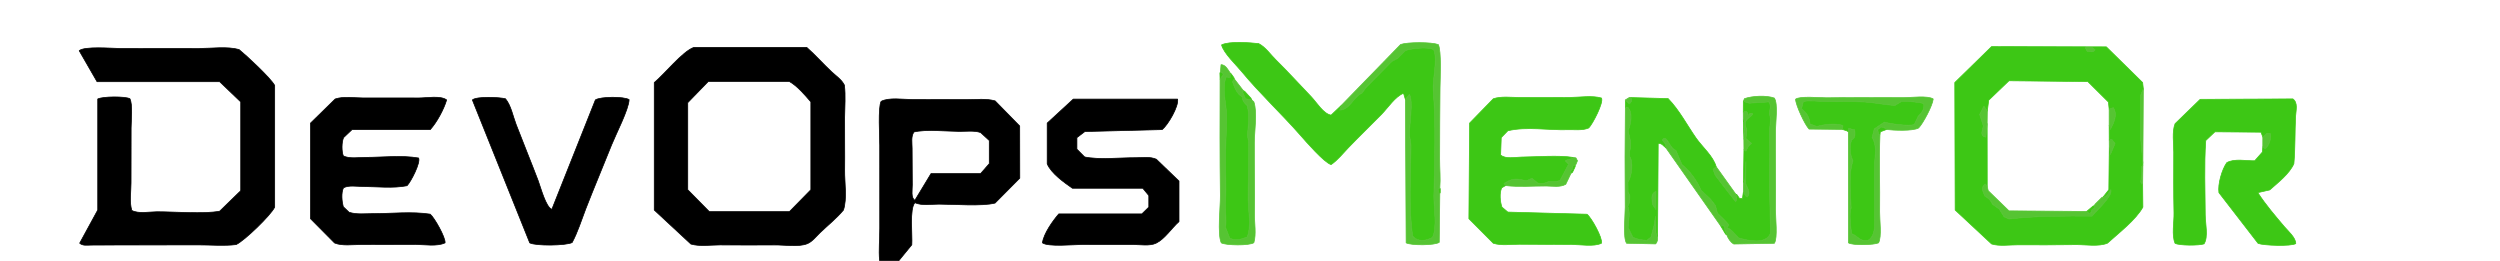
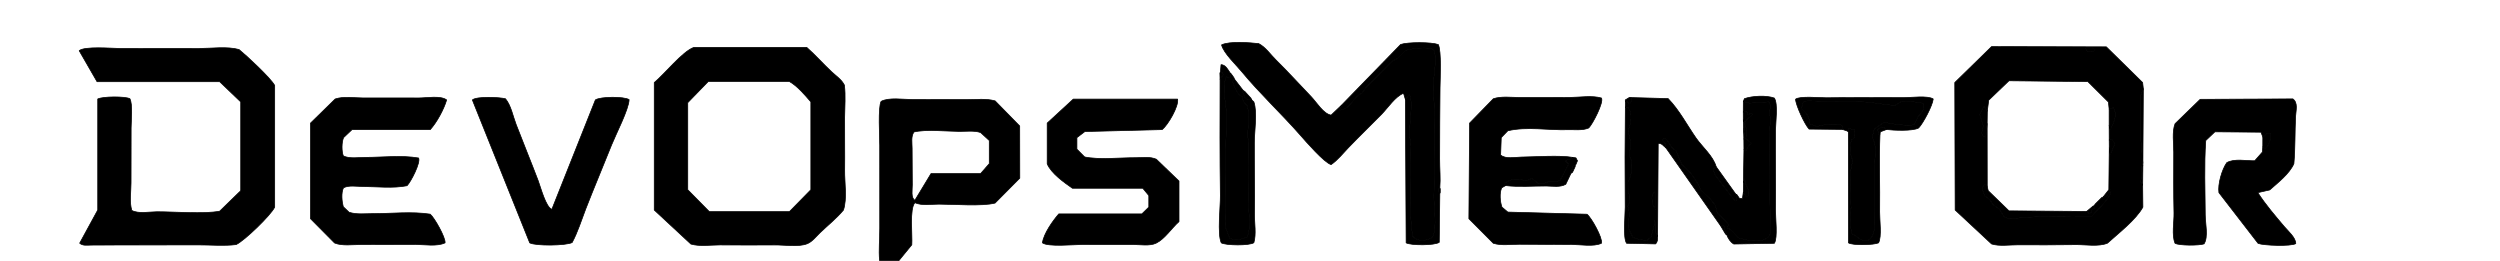
<svg xmlns="http://www.w3.org/2000/svg" viewBox="0 0 863 90">
  <path d="M239.5 16.37C252.5 16.37 265.5 16.37 278.5 16.37C281.46 18.98 284.14 22.04 287.06 24.77C288.61 26.21 290.55 27.49 291.5 29.41C291.94 33.01 291.6 36.87 291.57 40.5C291.52 46.61 291.66 52.72 291.58 58.83C291.53 63.04 292.47 68.5 291.17 72.5C288.81 75.35 285.8 77.74 283.13 80.29C281.8 81.56 280.37 83.46 278.64 84.14C275.58 85.34 270.76 84.51 267.5 84.56C261.17 84.64 254.83 84.55 248.5 84.55C245.33 84.55 241.55 85.14 238.5 84.25C234.28 80.33 230.07 76.42 225.85 72.5C225.85 57.83 225.85 43.17 225.85 28.5C229.43 25.56 235.59 17.76 239.5 16.37ZM82.5 17.09C85.01 19.1 93.52 27.01 94.82 29.5C94.82 43.5 94.82 57.5 94.82 71.5C93.56 74.23 84.27 83.19 81.5 84.43C77.27 84.96 72.77 84.52 68.5 84.54C59.39 84.58 50.28 84.54 41.17 84.57C37.94 84.58 34.72 84.58 31.5 84.6C30.1 84.61 28.58 84.93 27.5 83.94C29.58 80.13 31.66 76.31 33.74 72.5C33.74 59.72 33.74 46.94 33.74 34.17C35.45 33.27 43.11 33.22 44.83 34.07C45.89 36.06 45.27 41.73 45.26 44.17C45.24 50.5 45.22 56.83 45.23 63.17C45.23 66.14 44.64 69.8 45.5 72.64C47.73 73.88 51.64 73.11 54.17 73.1C60.17 73.08 70.34 73.95 75.83 72.9C78.26 70.54 80.68 68.19 83.1 65.83C83.1 55.61 83.1 45.39 83.1 35.17C80.68 32.84 78.26 30.52 75.83 28.2C61.72 28.2 47.61 28.2 33.5 28.2C31.45 24.63 29.39 21.07 27.34 17.5C29.18 15.91 38.37 16.7 41.17 16.72C50.39 16.76 59.61 16.73 68.83 16.73C73.11 16.73 78.37 15.96 82.5 17.09ZM272.5 28.13C263.17 28.13 253.83 28.13 244.5 28.13C242.14 30.57 239.77 33 237.41 35.44C237.41 45.46 237.41 55.48 237.41 65.5C239.89 68.02 242.38 70.54 244.86 73.06C254.07 73.06 263.29 73.06 272.5 73.06C274.97 70.54 277.44 68.02 279.91 65.5C279.91 55.39 279.91 45.28 279.91 35.17C277.76 32.7 275.36 29.8 272.5 28.13ZM154.18 34.5C153.21 37.79 150.77 42.26 148.5 44.76C139.5 44.76 130.5 44.76 121.5 44.76C120.53 45.67 119.57 46.59 118.6 47.5C117.92 49.16 117.89 52.17 118.52 53.83C120.67 54.86 123.81 54.34 126.17 54.33C132.07 54.32 138.68 53.53 144.5 54.54C145.29 56.06 141.82 62.81 140.5 64.11C135.71 65.07 130.05 64.41 125.17 64.38C123.14 64.36 120.4 63.86 118.58 64.83C117.72 66.49 118.01 69.58 118.5 71.36C119.17 72 119.83 72.63 120.5 73.27C123.06 74.12 126.15 73.74 128.83 73.74C135.21 73.75 142.21 72.95 148.5 73.93C149.95 75.11 153.87 82.07 153.64 83.83C150.87 85.16 146.54 84.4 143.5 84.39C137.17 84.36 130.83 84.45 124.5 84.42C121.67 84.4 118.15 84.96 115.5 83.88C112.73 81.09 109.96 78.29 107.19 75.5C107.19 64.5 107.19 53.5 107.19 42.5C110.03 39.72 112.87 36.94 115.71 34.17C118.54 33.2 122.2 33.8 125.17 33.81C131.61 33.84 138.06 33.77 144.5 33.82C147.11 33.85 152.09 32.89 154.18 34.5ZM174.5 34.1C176.42 36.42 177.1 40.2 178.18 42.99C180.67 49.48 183.32 55.89 185.79 62.4C186.63 64.62 188.46 71.59 190.5 72.25C195.51 59.67 200.51 47.08 205.52 34.5C207.19 33.32 215.45 33.28 217.17 34.39C217.09 37.69 212.56 46.41 211.15 49.96C208.21 57.34 205.1 64.66 202.22 72.07C200.73 75.91 199.46 80.1 197.5 83.72C195.47 84.8 184.82 84.94 182.86 83.83C176.26 67.39 169.66 50.94 163.06 34.5C164.5 33.2 172.56 33.55 174.5 34.1ZM310.31 89.94C308.09 89.94 305.86 89.94 303.63 89.94C303.28 86.3 303.71 82.5 303.69 78.83C303.66 69.28 303.7 59.72 303.68 50.17C303.67 47.32 303.05 36.9 304.17 34.99C306.9 33.55 311.77 34.36 314.83 34.35C321.16 34.33 327.5 34.34 333.83 34.38C337 34.4 340.45 33.95 343.52 34.83C346.35 37.72 349.18 40.61 352 43.5C352.01 49.5 352.02 55.5 352.03 61.5C349.19 64.37 346.34 67.23 343.5 70.1C338.91 71.27 329.29 70.48 324.17 70.47C321.52 70.46 318.28 71.06 315.83 69.98C313.9 72.03 315.01 81.3 314.76 84.5C313.28 86.31 311.8 88.13 310.31 89.94ZM370.5 34.21C382.5 34.21 394.5 34.21 406.5 34.21C407 36.61 403.17 43.16 401.17 44.74C392.28 44.96 383.39 45.19 374.5 45.41C373.58 46.11 372.67 46.8 371.75 47.5C371.75 48.83 371.75 50.17 371.75 51.5C372.64 52.39 373.52 53.28 374.4 54.17C379.18 55.23 387.04 54.4 392.17 54.44C394.47 54.46 397.01 54 399.17 54.97C401.78 57.48 404.38 59.99 406.99 62.5C406.99 67.17 406.99 71.83 406.99 76.5C404.52 78.66 402.08 82.49 399.11 83.93C396.9 85.01 393.56 84.41 391.17 84.41C385.28 84.41 379.39 84.38 373.5 84.4C370.65 84.41 361.83 85.28 359.85 83.83C360.27 80.66 363.42 76.23 365.5 73.84C375.06 73.84 384.61 73.84 394.17 73.84C394.97 73.06 395.77 72.28 396.57 71.5C396.57 70.17 396.57 68.83 396.57 67.5C395.88 66.66 395.19 65.83 394.5 64.99C386.41 64.99 378.31 64.99 370.22 64.99C367.4 63.04 362.82 59.81 361.49 56.53C361.49 51.85 361.49 47.18 361.49 42.5C364.49 39.74 367.5 36.97 370.5 34.21ZM338.5 45.75C336.24 44.99 333.53 45.38 331.17 45.36C326.89 45.33 319.4 44.57 315.5 45.57C314.41 47.07 314.87 49.37 314.86 51.17C314.85 55.39 314.89 59.61 314.93 63.83C314.95 65.37 314.36 68.36 315.83 69.12C317.69 66.05 319.54 62.99 321.39 59.92C327.1 59.92 332.8 59.92 338.5 59.92C339.5 58.78 340.5 57.64 341.5 56.5C341.5 53.83 341.5 51.17 341.5 48.5C340.5 47.58 339.5 46.67 338.5 45.75Z" fill="currentColor" fill-rule="evenodd" stroke="currentColor" stroke-width="0.25" stroke-linejoin="round" />
-   <path d="M463.08 36.33C462.89 36.89 462.69 37.44 462.5 38C465.91 37.93 467.27 33.38 470.17 32.13C470.61 31.51 471.06 30.89 471.5 30.27C474.49 27.23 477.48 24.2 480.48 21.17C481.15 20.82 481.83 20.48 482.5 20.13C483.39 19.23 484.28 18.33 485.17 17.43C487.21 16.72 493.17 16.01 494.92 17.17C496.38 20.43 494.46 27.46 494.76 31.16C495.72 43.19 495.23 55.43 494.99 67.5C494.91 71.52 496.2 78.45 494.5 81.97C492.15 83.2 489.53 83.64 487.65 81.5C486.16 71.32 486.98 60.82 487.07 50.5C487.08 49.02 486.56 47.64 486.54 46.17C486.49 43.32 487.94 34.61 486.5 32.61C486.05 33.18 485.59 33.76 485.14 34.33C484.92 33.62 484.71 32.91 484.5 32.2C481.68 33.25 479.04 37.28 476.93 39.44C473.14 43.31 469.22 47.06 465.48 50.97C463.58 52.95 461.77 55.27 459.5 56.82C457.14 56.16 450.77 48.82 448.86 46.64C442.25 39.12 434.95 32.35 428.54 24.61C426.58 22.24 422.42 18.35 421.68 15.5C424.35 14.15 431.41 14.71 434.5 15.05C436.89 16.28 438.57 18.83 440.47 20.7C444.65 24.84 448.63 29.2 452.7 33.46C454.48 35.33 456.9 39.37 459.5 39.74C460.69 38.61 461.89 37.47 463.08 36.33ZM739.88 30.67C739.59 31.39 739.29 32.11 739 32.83C739 37.94 739 43.06 739 48.17C739.24 50.89 739.48 53.61 739.72 56.33C739.72 56.56 739.72 56.78 739.72 57C739.59 57.17 739.46 57.33 739.33 57.5C739.33 58.06 739.33 58.61 739.33 59.17C739.22 60.39 739.11 61.61 739 62.83C739.22 63.22 739.43 63.61 739.65 64C739.67 66.5 739.69 69 739.72 71.5C737.34 75.86 731.24 80.55 727.5 83.94C724.4 85.23 719.85 84.4 716.5 84.45C709.84 84.54 703.16 84.56 696.5 84.52C693.67 84.5 690.21 85.07 687.5 84.22C683.31 80.32 679.11 76.41 674.92 72.5C674.87 57.83 674.83 43.17 674.79 28.5C679.03 24.36 683.26 20.22 687.5 16.08C700.7 16.11 713.9 16.14 727.1 16.17C731.28 20.28 735.46 24.39 739.64 28.5C739.72 29.22 739.8 29.94 739.88 30.67ZM722.17 16.4C721.39 16.4 720.61 16.4 719.83 16.4C720.06 16.82 720.28 17.25 720.5 17.68C721.79 17.8 722.65 18.22 723.22 17.17C722.87 16.91 722.52 16.65 722.17 16.4ZM421.28 24.94C421.54 25.02 421.81 25.09 422.08 25.17C422.13 25.39 422.18 25.61 422.24 25.83C421.88 26.33 421.53 26.83 421.17 27.33C421.15 26.61 421.13 25.89 421.11 25.17C421.17 25.09 421.22 25.02 421.28 24.94ZM424.73 25.29C424.83 25.36 424.93 25.43 425.02 25.5C425.34 25.94 425.65 26.39 425.96 26.83C426 26.97 426.04 27.1 426.07 27.23C425.87 27.54 425.67 27.85 425.47 28.17C426.22 30.27 426.9 32.35 428.9 33.5C428.92 34.93 429.51 35.46 430.5 36.4C431.58 40.04 430.75 43.12 430.71 46.83C430.7 47.75 431.08 48.58 431.09 49.5C431.16 55.8 430.84 62.2 430.87 68.5C430.89 72.11 432.03 78.68 430.5 81.84C428.47 82.59 426.45 83.34 424.48 82.17C424 80.94 423.52 79.72 423.05 78.5C423.47 75.62 422.84 72.74 423.02 69.83C423.37 64.15 422.94 58.56 423.05 52.83C423.13 48.6 423.39 44.43 423.42 40.17C423.45 36.04 421.54 30.32 423.33 26.5C423.76 26.61 424.18 26.72 424.6 26.83C424.65 26.32 424.69 25.81 424.73 25.29ZM686.02 38.33C685.62 37.77 685.23 37.21 684.83 36.64C684.35 37.59 683.87 38.55 683.39 39.5C683.82 40.83 684.24 42.17 684.67 43.5C684.28 45.16 683.38 46.95 685.5 47.33C685.65 45.78 685.81 44.22 685.96 42.67C685.97 49.89 685.98 57.11 685.99 64.33C685.77 64.06 685.55 63.78 685.33 63.5C683.72 64.63 684.49 66.07 685.17 67.67C686.52 68.48 687.18 69.08 687.83 70.52C688.61 71.07 689.38 71.62 690.16 72.17C690.71 73.06 691.27 73.94 691.82 74.83C692.38 75.08 692.94 75.34 693.5 75.59C702.95 74.51 712.65 74.54 722.17 74.59C723.63 72.74 729.36 67.72 728.67 65.5C727.79 66.43 727.68 67.95 725.96 68.05C726.63 67.2 727.3 66.35 727.97 65.5C728.02 60.67 728.07 55.83 728.12 51C728.25 51.78 728.37 52.56 728.5 53.33C729.04 52.06 729.57 50.78 730.11 49.5C729.74 49.06 729.37 48.61 729 48.17C728.7 48.22 728.4 48.28 728.1 48.33C728.09 46.67 728.08 45 728.08 43.33C728.22 43.78 728.36 44.22 728.5 44.67C729.63 42.51 731.1 39.59 729.5 37.19C729.03 37.35 728.55 37.51 728.08 37.67C728 36.85 727.92 36.04 727.83 35.22C725.47 32.87 723.1 30.52 720.73 28.17C711.66 28.07 702.58 27.97 693.5 27.88C691.17 30.12 688.83 32.35 686.5 34.59C686.34 35.84 686.18 37.08 686.02 38.33ZM429.23 31.33C429.37 31.39 429.51 31.44 429.64 31.5C430.37 32.3 431.1 33.09 431.83 33.89C431.92 34.08 432.01 34.28 432.09 34.48C431.47 34.37 430.84 34.27 430.22 34.17C430.09 34.06 429.96 33.95 429.83 33.85C429.54 33.17 429.25 32.5 428.95 31.83C429.05 31.67 429.14 31.5 429.23 31.33ZM543 54.34C542.32 55.18 541.3 54.93 540.33 55.5C540.72 55.89 541.11 56.28 541.5 56.67C540.5 58.55 539.5 60.44 538.5 62.32C537.06 62.88 536.01 62.72 534.5 62.72C533.27 63.35 532.18 63.49 530.83 63.2C530.17 62.66 529.5 62.11 528.83 61.57C528.17 61.87 527.5 62.17 526.83 62.47C524.78 61.85 522.87 61.44 520.83 62.44C520.28 62.74 519.72 63.04 519.17 63.33C519.35 63.57 519.54 63.82 519.72 64.06C519.28 64.32 518.84 64.57 518.4 64.83C517.56 66.62 517.83 69.65 518.48 71.5C519.15 72.07 519.83 72.64 520.5 73.21C529.61 73.46 538.72 73.7 547.83 73.95C549.36 75.12 553.32 82.25 552.83 83.96C550.19 85.26 545.46 84.39 542.5 84.39C536.5 84.39 530.5 84.36 524.5 84.32C521.56 84.3 518.34 84.85 515.5 83.98C512.69 81.15 509.87 78.33 507.06 75.5C507.14 64.5 507.22 53.5 507.3 42.5C510.03 39.7 512.77 36.89 515.5 34.09C518.27 33.16 521.61 33.64 524.5 33.65C530.28 33.67 536.06 33.68 541.83 33.64C545.16 33.62 549.67 32.89 552.83 33.84C553.71 35.23 549.78 42.85 548.43 44.17C546.28 45.12 543.5 44.7 541.17 44.78C534.47 45 527.05 43.58 520.5 45.14C519.74 45.93 518.99 46.71 518.23 47.5C518.16 49.5 518.09 51.5 518.02 53.5C519.68 55 523.06 54.25 525.17 54.22C530.25 54.16 538.24 53.54 543 54.34ZM563 33.68C567.28 33.79 571.56 33.91 575.83 34.03C579.71 38.03 582.34 43.15 585.5 47.68C587.62 50.71 591.44 53.96 592.42 57.55C592.07 57.87 591.73 58.18 591.38 58.5C591.62 59.17 591.86 59.83 592.1 60.5C593.55 62.39 595 64.28 596.45 66.17C597.36 67.32 598.26 68.48 599.17 69.63C599.66 68.6 599.48 67.98 599.21 67.04C599.32 67.08 599.44 67.12 599.55 67.17C599.87 67.62 600.18 68.08 600.5 68.53C600.83 68.52 601.17 68.51 601.5 68.5C601.6 67.78 601.7 67.05 601.8 66.33C602.47 66.97 602.22 67.57 603.17 67.98C604.42 66.68 603.25 64.93 602.61 63.5C602.63 60.94 602.65 58.39 602.67 55.83C602.56 57.94 602.44 60.06 602.33 62.17C602.16 62.44 601.99 62.72 601.83 63C601.89 59.22 601.95 55.44 602.01 51.67C602.23 51.83 602.45 52 602.67 52.17C603.25 51.01 603.52 50.28 604.63 49.5C603.97 48.94 603.32 48.39 602.67 47.83C602.78 46.83 602.89 45.83 603 44.83C601.25 40.54 604.73 40.92 605 39.17C604.09 39.04 603.94 39.16 603.5 40C603.26 38.86 603.07 38.1 601.78 38.67C601.79 37.44 601.8 36.22 601.8 35C602.48 35.2 603.16 35.41 603.83 35.61C606.08 35.47 608.33 35.32 610.58 35.17C611.54 36.36 610.91 37.8 610.8 39.17C611.46 41.35 610.89 43.25 610.87 45.5C610.85 48.5 611.02 51.5 610.94 54.5C610.71 63.2 611.08 71.89 611.17 80.58C609.52 84.56 603.35 83.03 600.17 82.13C598.98 81.02 597.67 79.02 596.17 78.67C596.33 78.4 596.71 77.89 596.65 77.51C596.59 77.19 593.32 74 592.83 73.58C592.61 72.71 592.39 71.84 592.17 70.97C591.61 70.25 591.06 69.52 590.5 68.79C589.39 67.74 588.28 66.68 587.17 65.63C585.9 62.56 583.23 58.81 580.6 56.83C579.9 55.18 579.2 53.53 578.5 51.89C576.31 51.38 575.42 46.09 573.83 48.33C574.22 48.83 574.61 49.33 575 49.83C575.03 50.23 575.05 50.64 575.08 51.04C574.04 50.28 573.8 49.47 572.41 49.5C572.34 60.22 572.27 70.94 572.2 81.67C572.01 81.28 571.82 80.89 571.63 80.5C571.59 78.56 571.54 76.61 571.5 74.67C571.33 75.72 571.17 76.78 571 77.83C570.65 79.17 570.3 80.5 569.95 81.83C569.46 82.22 568.98 82.61 568.5 82.99C566.8 82.82 565.11 82.72 563.62 81.83C563.07 80.72 562.53 79.61 561.99 78.5C562.17 76.19 562.82 73.28 561.9 71.17C562.69 69.96 562.6 68.92 562.6 67.5C562.4 67.06 562.2 66.61 562 66.17C561.99 65.06 561.99 63.94 561.98 62.83C563.23 61.09 563.95 55.71 562.5 54C562.5 53.44 562.5 52.89 562.5 52.33C563.41 49.72 562.54 47.53 562 45.17C562.91 42.97 563.87 38.88 561.83 37C561.58 37 561.32 37 561.07 37C561.07 36.33 561.07 35.67 561.07 35C561.22 34.97 561.36 34.93 561.5 34.9C561.83 35.22 562.17 35.55 562.5 35.87C562.75 35.53 563 35.18 563.25 34.83C563.17 34.45 563.08 34.06 563 33.68ZM781.12 50.67C781.35 50.89 781.59 51.11 781.83 51.33C783.2 50.67 784.15 47.61 783.7 46.17C782.08 45.64 782.27 46.62 781.13 47.33C780.92 46.76 780.71 46.2 780.5 45.63C775.2 45.59 769.89 45.54 764.59 45.5C763.54 46.5 762.48 47.5 761.43 48.5C760.83 56.95 761.22 65.7 761.25 74.17C761.25 76.93 762.39 81.86 760.83 84.19C759.22 84.78 752.24 84.8 750.83 83.98C749.61 81.15 750.54 76.6 750.46 73.5C750.29 66.5 750.37 59.5 750.37 52.5C750.38 49.53 749.74 45.49 750.83 42.71C753.72 39.91 756.61 37.1 759.5 34.29C770.17 34.24 780.83 34.19 791.5 34.14C793.36 35.51 792.54 38.11 792.44 40.17C792.16 45.59 792.34 51.09 791.85 56.5C790.32 59.99 786.32 63.07 783.5 65.57C782.13 65.88 780.77 66.19 779.4 66.5C782 70.57 785.44 74.56 788.57 78.26C789.86 79.77 792.52 82.07 792.5 84.09C790.9 85.09 781.34 84.75 779.5 84.02C774.99 78.18 770.48 72.34 765.97 66.5C765.54 63.61 766.99 58.59 768.67 56.17C771.17 54.65 775.49 55.56 778.33 55.5C779.21 54.5 780.09 53.5 780.97 52.5C781.02 51.89 781.07 51.28 781.12 50.67ZM638.05 45.48C637.87 45.37 637.69 45.27 637.52 45.17C637.01 45 636.51 44.83 636 44.67C636.06 44.21 636.11 43.76 636.17 43.31C633.45 42.46 629.77 42.93 627.17 43.67C626.39 43.38 625.61 43.1 624.83 42.81C624.51 40.29 623.81 39.16 621.86 37.5C622.07 36.68 622.29 35.86 622.5 35.05C623.77 34.55 629.08 35.05 630.83 35.08C635.19 35.16 639.49 34.95 643.83 35.21C647.3 35.42 650.71 36.24 654.17 36.36C654.94 35.89 655.72 35.42 656.5 34.95C657.99 34.96 663.04 35.17 664.09 35.83C664.39 37.74 663.42 38.83 662.14 40.17C661.71 41.1 661.27 42.04 660.83 42.98C659.02 43.66 652.48 42.76 650.5 42.16C649.34 42.94 648.18 43.72 647.02 44.5C646.77 45.5 646.51 46.5 646.25 47.5C648 50.06 647.22 53.56 647.13 56.51C646.94 62.71 647.11 68.85 647.16 75.05C647.19 77.63 647.4 81.51 644.83 83.01C641.9 83.43 641.41 81.48 639.17 80.67C638.89 78.75 638.24 73.42 639 71.83C638.89 69.5 638.78 67.17 638.67 64.83C638.63 61.65 638.63 58.54 639.64 55.5C638.53 53.28 638.39 50.7 639.17 48.3C640.46 47.84 640.46 46.07 640.21 44.83C639.53 44.67 638.85 44.5 638.17 44.33C638.13 44.71 638.09 45.1 638.05 45.48ZM601.79 41.33C601.97 41.72 602.15 42.11 602.33 42.5C602.22 43.5 602.11 44.5 602 45.5C602.11 46.17 602.22 46.83 602.33 47.5C602.21 47.67 602.1 47.83 601.98 48C601.92 45.78 601.86 43.56 601.79 41.33ZM651.19 44.71C650.49 44.97 649.8 45.24 649.1 45.5C649.06 45.78 649.01 46.06 648.97 46.33C648.81 46.37 648.66 46.4 648.5 46.43C648.39 45.86 648.28 45.28 648.17 44.7C648.61 44.41 649.06 44.11 649.5 43.81C649.83 43.91 650.17 44.01 650.5 44.11C650.73 44.31 650.96 44.51 651.19 44.71ZM543.75 57.03C543.75 57.18 543.75 57.34 543.76 57.5C543.45 58.17 543.13 58.83 542.82 59.5C542.66 59.59 542.5 59.68 542.34 59.76C542.27 59.56 542.2 59.37 542.13 59.17C542.37 58.89 542.6 58.61 542.83 58.33C542.89 57.94 542.95 57.56 543.01 57.17C543.26 57.12 543.5 57.07 543.75 57.03ZM497.03 64.94C497.08 65.02 497.13 65.09 497.18 65.17C497.17 65.61 497.17 66.06 497.17 66.5C497.12 66.57 497.08 66.65 497.03 66.72C496.86 66.65 496.68 66.57 496.51 66.5C496.48 66.06 496.46 65.61 496.43 65.17C496.63 65.09 496.83 65.02 497.03 64.94ZM571.64 66C569.67 67.17 570.35 68.49 570.42 70.5C570.83 71.11 571.23 71.72 571.64 72.33C571.64 70.22 571.64 68.11 571.64 66ZM723.01 70.94C723 71.24 722.99 71.54 722.98 71.83C722.71 72 722.44 72.17 722.17 72.33C722.06 72.67 721.94 73.01 721.83 73.35C721.61 73.48 721.39 73.6 721.17 73.73C720.89 73.48 720.61 73.23 720.32 72.99C721.05 72.38 721.77 71.77 722.5 71.16C722.67 71.08 722.84 71.01 723.01 70.94ZM593.95 77.93C594.13 77.89 594.32 77.84 594.5 77.8C594.72 77.89 594.94 77.98 595.17 78.07C595.28 78.6 595.39 79.14 595.5 79.67C595.61 79.89 595.72 80.11 595.83 80.33C595.9 80.56 595.98 80.79 596.05 81.02C595.92 80.96 595.8 80.9 595.68 80.83C595.1 79.87 594.52 78.9 593.95 77.93Z" fill="#3dc715" fill-rule="evenodd" stroke="#3dc715" stroke-width="0.25" stroke-linejoin="round" />
-   <path d="M497.03 64.94C496.83 65.02 496.63 65.09 496.43 65.17C496.46 65.61 496.48 66.06 496.51 66.5C496.68 66.57 496.86 66.65 497.03 66.72C496.97 72.36 496.9 78 496.83 83.64C495.32 84.75 487.05 84.75 485.4 83.83C485.31 67.33 485.23 50.83 485.14 34.33C485.59 33.76 486.05 33.18 486.5 32.61C487.94 34.61 486.49 43.32 486.54 46.17C486.56 47.64 487.08 49.02 487.07 50.5C486.98 60.82 486.16 71.32 487.65 81.5C489.53 83.64 492.15 83.2 494.5 81.97C496.2 78.45 494.91 71.52 494.99 67.5C495.23 55.43 495.72 43.19 494.76 31.16C494.46 27.46 496.38 20.43 494.92 17.17C493.17 16.01 487.21 16.72 485.17 17.43C484.28 18.33 483.39 19.23 482.5 20.13C481.83 20.48 481.15 20.82 480.48 21.17C477.48 24.2 474.49 27.23 471.5 30.27C471.06 30.89 470.61 31.51 470.17 32.13C467.27 33.38 465.91 37.93 462.5 38C462.69 37.44 462.89 36.89 463.08 36.33C469.89 29.34 476.69 22.34 483.5 15.35C485.91 14.51 494.11 14.5 496.5 15.38C497.62 17.52 497.15 27.16 497.1 30.17C496.99 38.39 497.01 46.61 496.97 54.83C496.96 58.18 497.3 61.62 497.03 64.94ZM722.17 16.4C722.52 16.65 722.87 16.91 723.22 17.17C722.65 18.22 721.79 17.8 720.5 17.68C720.28 17.25 720.06 16.82 719.83 16.4C720.61 16.4 721.39 16.4 722.17 16.4ZM424.73 25.29C424.69 25.81 424.65 26.32 424.6 26.83C424.18 26.72 423.76 26.61 423.33 26.5C421.54 30.32 423.45 36.04 423.42 40.17C423.39 44.43 423.13 48.6 423.05 52.83C422.94 58.56 423.37 64.15 423.02 69.83C422.84 72.74 423.47 75.62 423.05 78.5C423.52 79.72 424 80.94 424.48 82.17C426.45 83.34 428.47 82.59 430.5 81.84C432.03 78.68 430.89 72.11 430.87 68.5C430.84 62.2 431.16 55.8 431.09 49.5C431.08 48.58 430.7 47.75 430.71 46.83C430.75 43.12 431.58 40.04 430.5 36.4C429.51 35.46 428.92 34.93 428.9 33.5C426.9 32.35 426.22 30.27 425.47 28.17C425.67 27.85 425.87 27.54 426.07 27.23C427.13 28.6 428.18 29.96 429.23 31.33C429.14 31.5 429.05 31.67 428.95 31.83C429.25 32.5 429.54 33.17 429.83 33.85C429.96 33.95 430.09 34.06 430.22 34.17C430.84 34.27 431.47 34.37 432.09 34.48C432.34 34.71 432.59 34.94 432.83 35.17C434.09 38.7 433.02 45.28 433 49.17C432.95 57.39 433.19 65.61 433.05 73.83C433 76.91 433.72 80.88 432.83 83.78C431.35 84.83 423.17 84.74 421.58 83.83C420.18 80.73 421.32 71.37 421.27 67.5C421.08 54.12 421.13 40.71 421.17 27.33C421.53 26.83 421.88 26.33 422.24 25.83C422.18 25.61 422.13 25.39 422.08 25.17C421.81 25.09 421.54 25.02 421.28 24.94C421.35 24.07 421.43 23.2 421.5 22.32C423.08 22.34 423.88 24.06 424.73 25.29ZM739.88 30.67C739.83 39.22 739.77 47.78 739.72 56.33C739.48 53.61 739.24 50.89 739 48.17C739 43.06 739 37.94 739 32.83C739.29 32.11 739.59 31.39 739.88 30.67ZM596.05 81.02C595.98 80.79 595.9 80.56 595.83 80.33C595.72 80.11 595.61 79.89 595.5 79.67C595.39 79.14 595.28 78.6 595.17 78.07C594.94 77.98 594.72 77.89 594.5 77.8C594.32 77.84 594.13 77.89 593.95 77.93C587.66 68.96 581.37 60 575.08 51.04C575.05 50.64 575.03 50.23 575 49.83C574.61 49.33 574.22 48.83 573.83 48.33C575.42 46.09 576.31 51.38 578.5 51.89C579.2 53.53 579.9 55.18 580.6 56.83C583.23 58.81 585.9 62.56 587.17 65.63C588.28 66.68 589.39 67.74 590.5 68.79C591.06 69.52 591.61 70.25 592.17 70.97C592.39 71.84 592.61 72.71 592.83 73.58C593.32 74 596.59 77.19 596.65 77.51C596.71 77.89 596.33 78.4 596.17 78.67C597.67 79.02 598.98 81.02 600.17 82.13C603.35 83.03 609.52 84.56 611.17 80.58C611.08 71.89 610.71 63.2 610.94 54.5C611.02 51.5 610.85 48.5 610.87 45.5C610.89 43.25 611.46 41.35 610.8 39.17C610.91 37.8 611.54 36.36 610.58 35.17C608.33 35.32 606.08 35.47 603.83 35.61C603.16 35.41 602.48 35.2 601.8 35C601.92 34.69 602.05 34.38 602.17 34.06C604.89 33.1 609.74 32.84 612.5 33.85C613.84 35.84 612.94 42.23 612.91 44.83C612.83 54.06 613.01 63.28 612.9 72.5C612.87 74.99 613.73 82.2 612.5 83.99C607.83 84.07 603.17 84.16 598.5 84.24C597.27 83.5 596.58 82.32 596.05 81.02ZM563 33.68C563.08 34.06 563.17 34.45 563.25 34.83C563 35.18 562.75 35.53 562.5 35.87C562.17 35.55 561.83 35.22 561.5 34.9C561.36 34.93 561.22 34.97 561.07 35C561.06 34.83 561.06 34.67 561.05 34.5C561.53 34.21 562.02 33.92 562.5 33.62C562.67 33.64 562.83 33.66 563 33.68ZM651.19 44.71C650.96 44.51 650.73 44.31 650.5 44.11C650.17 44.01 649.83 43.91 649.5 43.81C649.06 44.11 648.61 44.41 648.17 44.7C648.28 45.28 648.39 45.86 648.5 46.43C648.66 46.4 648.81 46.37 648.97 46.33C648.61 55.26 648.99 64.23 648.86 73.17C648.82 75.85 649.64 81.7 648.48 83.83C646.98 84.58 639.45 84.76 638.09 83.83C638.08 71.05 638.06 58.26 638.05 45.48C638.09 45.1 638.13 44.71 638.17 44.33C638.85 44.5 639.53 44.67 640.21 44.83C640.46 46.07 640.46 47.84 639.17 48.3C638.39 50.7 638.53 53.28 639.64 55.5C638.63 58.54 638.63 61.65 638.67 64.83C638.78 67.17 638.89 69.5 639 71.83C638.24 73.42 638.89 78.75 639.17 80.67C641.41 81.48 641.9 83.43 644.83 83.01C647.4 81.51 647.19 77.63 647.16 75.05C647.11 68.85 646.94 62.71 647.13 56.51C647.22 53.56 648 50.06 646.25 47.5C646.51 46.5 646.77 45.5 647.02 44.5C648.18 43.72 649.34 42.94 650.5 42.16C652.48 42.76 659.02 43.66 660.83 42.98C661.27 42.04 661.71 41.1 662.14 40.17C663.42 38.83 664.39 37.74 664.09 35.83C663.04 35.17 657.99 34.96 656.5 34.95C655.72 35.42 654.94 35.89 654.17 36.36C650.71 36.24 647.3 35.42 643.83 35.21C639.49 34.95 635.19 35.16 630.83 35.08C629.08 35.05 623.77 34.55 622.5 35.05C622.29 35.86 622.07 36.68 621.86 37.5C623.81 39.16 624.51 40.29 624.83 42.81C625.61 43.1 626.39 43.38 627.17 43.67C629.77 42.93 633.45 42.46 636.17 43.31C636.11 43.76 636.06 44.21 636 44.67C632.17 44.63 628.33 44.6 624.5 44.56C623.04 43.08 619.87 36.25 619.83 34.25C621.22 33.07 628.33 33.78 630.5 33.75C639.39 33.63 648.28 33.72 657.17 33.71C659.59 33.71 665.48 32.92 667.35 34.17C667.15 36.35 663.9 42.53 662.31 44.17C660.29 45.32 653.62 44.99 651.19 44.71ZM572.2 81.67C572.21 82.71 572.24 83.42 571.5 84.2C568.17 84.13 564.83 84.05 561.5 83.98C560.18 82.08 561.04 74.16 561.02 71.5C560.92 60 560.93 48.5 561.07 37C561.32 37 561.58 37 561.83 37C563.87 38.88 562.91 42.97 562 45.17C562.54 47.53 563.41 49.72 562.5 52.33C562.5 52.89 562.5 53.44 562.5 54C563.95 55.71 563.23 61.09 561.98 62.83C561.99 63.94 561.99 65.06 562 66.17C562.2 66.61 562.4 67.06 562.6 67.5C562.6 68.92 562.69 69.96 561.9 71.17C562.82 73.28 562.17 76.19 561.99 78.5C562.53 79.61 563.07 80.72 563.62 81.83C565.11 82.72 566.8 82.82 568.5 82.99C568.98 82.61 569.46 82.22 569.95 81.83C570.3 80.5 570.65 79.17 571 77.83C571.17 76.78 571.33 75.72 571.5 74.67C571.54 76.61 571.59 78.56 571.63 80.5C571.82 80.89 572.01 81.28 572.2 81.67ZM686.02 38.33C686 39.78 685.98 41.22 685.96 42.67C685.81 44.22 685.65 45.78 685.5 47.33C683.38 46.95 684.28 45.16 684.67 43.5C684.24 42.17 683.82 40.83 683.39 39.5C683.87 38.55 684.35 37.59 684.83 36.64C685.23 37.21 685.62 37.77 686.02 38.33ZM728.08 43.33C728.08 41.44 728.08 39.56 728.08 37.67C728.55 37.51 729.03 37.35 729.5 37.19C731.1 39.59 729.63 42.51 728.5 44.67C728.36 44.22 728.22 43.78 728.08 43.33ZM602.01 51.67C602 50.44 601.99 49.22 601.98 48C602.1 47.83 602.21 47.67 602.33 47.5C602.22 46.83 602.11 46.17 602 45.5C602.11 44.5 602.22 43.5 602.33 42.5C602.15 42.11 601.97 41.72 601.79 41.33C601.79 40.44 601.79 39.56 601.78 38.67C603.07 38.1 603.26 38.86 603.5 40C603.94 39.16 604.09 39.04 605 39.17C604.73 40.92 601.25 40.54 603 44.83C602.89 45.83 602.78 46.83 602.67 47.83C603.32 48.39 603.97 48.94 604.63 49.5C603.52 50.28 603.25 51.01 602.67 52.17C602.45 52 602.23 51.83 602.01 51.67ZM781.12 50.67C781.12 49.56 781.12 48.44 781.13 47.33C782.27 46.62 782.08 45.64 783.7 46.17C784.15 47.61 783.2 50.67 781.83 51.33C781.59 51.11 781.35 50.89 781.12 50.67ZM728.12 51C728.11 50.11 728.1 49.22 728.1 48.33C728.4 48.28 728.7 48.22 729 48.17C729.37 48.61 729.74 49.06 730.11 49.5C729.57 50.78 729.04 52.06 728.5 53.33C728.37 52.56 728.25 51.78 728.12 51ZM543 54.34C543.34 54.39 543.68 54.45 544.01 54.5C544.19 54.83 544.37 55.17 544.54 55.5C544.36 55.94 544.17 56.39 543.98 56.83C543.91 56.9 543.83 56.96 543.75 57.03C543.5 57.07 543.26 57.12 543.01 57.17C542.95 57.56 542.89 57.94 542.83 58.33C542.6 58.61 542.37 58.89 542.13 59.17C542.2 59.37 542.27 59.56 542.34 59.76C541.73 61.05 541.11 62.33 540.5 63.61C538.61 64.72 535.96 64.24 533.83 64.21C529.2 64.17 524.32 64.62 519.72 64.06C519.54 63.82 519.35 63.57 519.17 63.33C519.72 63.04 520.28 62.74 520.83 62.44C522.87 61.44 524.78 61.85 526.83 62.47C527.5 62.17 528.17 61.87 528.83 61.57C529.5 62.11 530.17 62.66 530.83 63.2C532.18 63.49 533.27 63.35 534.5 62.72C536.01 62.72 537.06 62.88 538.5 62.32C539.5 60.44 540.5 58.55 541.5 56.67C541.11 56.28 540.72 55.89 540.33 55.5C541.3 54.93 542.32 55.18 543 54.34ZM601.8 66.33C601.81 65.22 601.82 64.11 601.83 63C601.99 62.72 602.16 62.44 602.33 62.17C602.44 60.06 602.56 57.94 602.67 55.83C602.65 58.39 602.63 60.94 602.61 63.5C603.25 64.93 604.42 66.68 603.17 67.98C602.22 67.57 602.47 66.97 601.8 66.33ZM739.72 57C739.69 59.33 739.67 61.67 739.65 64C739.43 63.61 739.22 63.22 739 62.83C739.11 61.61 739.22 60.39 739.33 59.17C739.33 58.61 739.33 58.06 739.33 57.5C739.46 57.33 739.59 57.17 739.72 57ZM592.42 57.55C594.69 60.71 596.95 63.88 599.21 67.04C599.48 67.98 599.66 68.6 599.17 69.63C598.26 68.48 597.36 67.32 596.45 66.17C595 64.28 593.55 62.39 592.1 60.5C591.86 59.83 591.62 59.17 591.38 58.5C591.73 58.18 592.07 57.87 592.42 57.55ZM685.99 64.33C686.1 64.83 686.22 65.33 686.33 65.83C688.72 68.15 691.11 70.47 693.5 72.79C702.44 72.86 711.38 72.92 720.32 72.99C720.61 73.23 720.89 73.48 721.17 73.73C721.39 73.6 721.61 73.48 721.83 73.35C721.94 73.01 722.06 72.67 722.17 72.33C722.44 72.17 722.71 72 722.98 71.83C722.99 71.54 723 71.24 723.01 70.94C723.06 70.81 723.12 70.67 723.17 70.54C723.97 69.75 724.76 68.96 725.56 68.17C725.7 68.13 725.83 68.09 725.96 68.05C727.68 67.95 727.79 66.43 728.67 65.5C729.36 67.72 723.63 72.74 722.17 74.59C712.65 74.54 702.95 74.51 693.5 75.59C692.94 75.34 692.38 75.08 691.82 74.83C691.27 73.94 690.71 73.06 690.16 72.17C689.38 71.62 688.61 71.07 687.83 70.52C687.18 69.08 686.52 68.48 685.17 67.67C684.49 66.07 683.72 64.63 685.33 63.5C685.55 63.78 685.77 64.06 685.99 64.33ZM571.64 66C571.64 68.11 571.64 70.22 571.64 72.33C571.23 71.72 570.83 71.11 570.42 70.5C570.35 68.49 569.67 67.17 571.64 66Z" fill="#56c433" fill-rule="evenodd" stroke="#56c433" stroke-width="0.25" stroke-linejoin="round" />
+   <path d="M463.08 36.33C462.89 36.89 462.69 37.44 462.5 38C465.91 37.93 467.27 33.38 470.17 32.13C470.61 31.51 471.06 30.89 471.5 30.27C474.49 27.23 477.48 24.2 480.48 21.17C481.15 20.82 481.83 20.48 482.5 20.13C483.39 19.23 484.28 18.33 485.17 17.43C487.21 16.72 493.17 16.01 494.92 17.17C496.38 20.43 494.46 27.46 494.76 31.16C495.72 43.19 495.23 55.43 494.99 67.5C494.91 71.52 496.2 78.45 494.5 81.97C492.15 83.2 489.53 83.64 487.65 81.5C486.16 71.32 486.98 60.82 487.07 50.5C487.08 49.02 486.56 47.64 486.54 46.17C486.49 43.32 487.94 34.61 486.5 32.61C486.05 33.18 485.59 33.76 485.14 34.33C484.92 33.62 484.71 32.91 484.5 32.2C481.68 33.25 479.04 37.28 476.93 39.44C473.14 43.31 469.22 47.06 465.48 50.97C463.58 52.95 461.77 55.27 459.5 56.82C457.14 56.16 450.77 48.82 448.86 46.64C442.25 39.12 434.95 32.35 428.54 24.61C426.58 22.24 422.42 18.35 421.68 15.5C424.35 14.15 431.41 14.71 434.5 15.05C436.89 16.28 438.57 18.83 440.47 20.7C444.65 24.84 448.63 29.2 452.7 33.46C454.48 35.33 456.9 39.37 459.5 39.74C460.69 38.61 461.89 37.47 463.08 36.33ZM739.88 30.67C739.59 31.39 739.29 32.11 739 32.83C739 37.94 739 43.06 739 48.17C739.24 50.89 739.48 53.61 739.72 56.33C739.72 56.56 739.72 56.78 739.72 57C739.59 57.17 739.46 57.33 739.33 57.5C739.33 58.06 739.33 58.61 739.33 59.17C739.22 60.39 739.11 61.61 739 62.83C739.22 63.22 739.43 63.61 739.65 64C739.67 66.5 739.69 69 739.72 71.5C737.34 75.86 731.24 80.55 727.5 83.94C724.4 85.23 719.85 84.4 716.5 84.45C709.84 84.54 703.16 84.56 696.5 84.52C693.67 84.5 690.21 85.07 687.5 84.22C683.31 80.32 679.11 76.41 674.92 72.5C674.87 57.83 674.83 43.17 674.79 28.5C679.03 24.36 683.26 20.22 687.5 16.08C700.7 16.11 713.9 16.14 727.1 16.17C731.28 20.28 735.46 24.39 739.64 28.5C739.72 29.22 739.8 29.94 739.88 30.67ZM722.17 16.4C721.39 16.4 720.61 16.4 719.83 16.4C720.06 16.82 720.28 17.25 720.5 17.68C721.79 17.8 722.65 18.22 723.22 17.17C722.87 16.91 722.52 16.65 722.17 16.4ZM421.28 24.94C421.54 25.02 421.81 25.09 422.08 25.17C422.13 25.39 422.18 25.61 422.24 25.83C421.88 26.33 421.53 26.83 421.17 27.33C421.15 26.61 421.13 25.89 421.11 25.17C421.17 25.09 421.22 25.02 421.28 24.94ZM424.73 25.29C424.83 25.36 424.93 25.43 425.02 25.5C425.34 25.94 425.65 26.39 425.96 26.83C426 26.97 426.04 27.1 426.07 27.23C425.87 27.54 425.67 27.85 425.47 28.17C426.22 30.27 426.9 32.35 428.9 33.5C428.92 34.93 429.51 35.46 430.5 36.4C431.58 40.04 430.75 43.12 430.71 46.83C430.7 47.75 431.08 48.58 431.09 49.5C431.16 55.8 430.84 62.2 430.87 68.5C430.89 72.11 432.03 78.68 430.5 81.84C428.47 82.59 426.45 83.34 424.48 82.17C424 80.94 423.52 79.72 423.05 78.5C423.47 75.62 422.84 72.74 423.02 69.83C423.37 64.15 422.94 58.56 423.05 52.83C423.13 48.6 423.39 44.43 423.42 40.17C423.45 36.04 421.54 30.32 423.33 26.5C423.76 26.61 424.18 26.72 424.6 26.83C424.65 26.32 424.69 25.81 424.73 25.29ZM686.02 38.33C685.62 37.77 685.23 37.21 684.83 36.64C684.35 37.59 683.87 38.55 683.39 39.5C683.82 40.83 684.24 42.17 684.67 43.5C684.28 45.16 683.38 46.95 685.5 47.33C685.65 45.78 685.81 44.22 685.96 42.67C685.97 49.89 685.98 57.11 685.99 64.33C685.77 64.06 685.55 63.78 685.33 63.5C683.72 64.63 684.49 66.07 685.17 67.67C686.52 68.48 687.18 69.08 687.83 70.52C688.61 71.07 689.38 71.62 690.16 72.17C690.71 73.06 691.27 73.94 691.82 74.83C692.38 75.08 692.94 75.34 693.5 75.59C702.95 74.51 712.65 74.54 722.17 74.59C723.63 72.74 729.36 67.72 728.67 65.5C727.79 66.43 727.68 67.95 725.96 68.05C726.63 67.2 727.3 66.35 727.97 65.5C728.02 60.67 728.07 55.83 728.12 51C728.25 51.78 728.37 52.56 728.5 53.33C729.04 52.06 729.57 50.78 730.11 49.5C729.74 49.06 729.37 48.61 729 48.17C728.7 48.22 728.4 48.28 728.1 48.33C728.09 46.67 728.08 45 728.08 43.33C728.22 43.78 728.36 44.22 728.5 44.67C729.63 42.51 731.1 39.59 729.5 37.19C729.03 37.35 728.55 37.51 728.08 37.67C728 36.85 727.92 36.04 727.83 35.22C725.47 32.87 723.1 30.52 720.73 28.17C711.66 28.07 702.58 27.97 693.5 27.88C691.17 30.12 688.83 32.35 686.5 34.59C686.34 35.84 686.18 37.08 686.02 38.33ZM429.23 31.33C429.37 31.39 429.51 31.44 429.64 31.5C430.37 32.3 431.1 33.09 431.83 33.89C431.92 34.08 432.01 34.28 432.09 34.48C431.47 34.37 430.84 34.27 430.22 34.17C430.09 34.06 429.96 33.95 429.83 33.85C429.54 33.17 429.25 32.5 428.95 31.83C429.05 31.67 429.14 31.5 429.23 31.33ZM543 54.34C542.32 55.18 541.3 54.93 540.33 55.5C540.72 55.89 541.11 56.28 541.5 56.67C540.5 58.55 539.5 60.44 538.5 62.32C537.06 62.88 536.01 62.72 534.5 62.72C533.27 63.35 532.18 63.49 530.83 63.2C530.17 62.66 529.5 62.11 528.83 61.57C528.17 61.87 527.5 62.17 526.83 62.47C524.78 61.85 522.87 61.44 520.83 62.44C520.28 62.74 519.72 63.04 519.17 63.33C519.35 63.57 519.54 63.82 519.72 64.06C519.28 64.32 518.84 64.57 518.4 64.83C517.56 66.62 517.83 69.65 518.48 71.5C519.15 72.07 519.83 72.64 520.5 73.21C529.61 73.46 538.72 73.7 547.83 73.95C549.36 75.12 553.32 82.25 552.83 83.96C550.19 85.26 545.46 84.39 542.5 84.39C536.5 84.39 530.5 84.36 524.5 84.32C521.56 84.3 518.34 84.85 515.5 83.98C512.69 81.15 509.87 78.33 507.06 75.5C507.14 64.5 507.22 53.5 507.3 42.5C510.03 39.7 512.77 36.89 515.5 34.09C518.27 33.16 521.61 33.64 524.5 33.65C530.28 33.67 536.06 33.68 541.83 33.64C545.16 33.62 549.67 32.89 552.83 33.84C553.71 35.23 549.78 42.85 548.43 44.17C546.28 45.12 543.5 44.7 541.17 44.78C534.47 45 527.05 43.58 520.5 45.14C519.74 45.93 518.99 46.71 518.23 47.5C518.16 49.5 518.09 51.5 518.02 53.5C519.68 55 523.06 54.25 525.17 54.22C530.25 54.16 538.24 53.54 543 54.34ZM563 33.68C567.28 33.79 571.56 33.91 575.83 34.03C579.71 38.03 582.34 43.15 585.5 47.68C587.62 50.71 591.44 53.96 592.42 57.55C592.07 57.87 591.73 58.18 591.38 58.5C591.62 59.17 591.86 59.83 592.1 60.5C593.55 62.39 595 64.28 596.45 66.17C597.36 67.32 598.26 68.48 599.17 69.63C599.66 68.6 599.48 67.98 599.21 67.04C599.32 67.08 599.44 67.12 599.55 67.17C599.87 67.62 600.18 68.08 600.5 68.53C600.83 68.52 601.17 68.51 601.5 68.5C601.6 67.78 601.7 67.05 601.8 66.33C602.47 66.97 602.22 67.57 603.17 67.98C604.42 66.68 603.25 64.93 602.61 63.5C602.63 60.94 602.65 58.39 602.67 55.83C602.56 57.94 602.44 60.06 602.33 62.17C602.16 62.44 601.99 62.72 601.83 63C601.89 59.22 601.95 55.44 602.01 51.67C602.23 51.83 602.45 52 602.67 52.17C603.25 51.01 603.52 50.28 604.63 49.5C603.97 48.94 603.32 48.39 602.67 47.83C602.78 46.83 602.89 45.83 603 44.83C601.25 40.54 604.73 40.92 605 39.17C604.09 39.04 603.94 39.16 603.5 40C603.26 38.86 603.07 38.1 601.78 38.67C601.79 37.44 601.8 36.22 601.8 35C602.48 35.2 603.16 35.41 603.83 35.61C606.08 35.47 608.33 35.32 610.58 35.17C611.54 36.36 610.91 37.8 610.8 39.17C611.46 41.35 610.89 43.25 610.87 45.5C610.85 48.5 611.02 51.5 610.94 54.5C610.71 63.2 611.08 71.89 611.17 80.58C609.52 84.56 603.35 83.03 600.17 82.13C598.98 81.02 597.67 79.02 596.17 78.67C596.33 78.4 596.71 77.89 596.65 77.51C596.59 77.19 593.32 74 592.83 73.58C592.61 72.71 592.39 71.84 592.17 70.97C591.61 70.25 591.06 69.52 590.5 68.79C589.39 67.74 588.28 66.68 587.17 65.63C585.9 62.56 583.23 58.81 580.6 56.83C579.9 55.18 579.2 53.53 578.5 51.89C576.31 51.38 575.42 46.09 573.83 48.33C574.22 48.83 574.61 49.33 575 49.83C575.03 50.23 575.05 50.64 575.08 51.04C574.04 50.28 573.8 49.47 572.41 49.5C572.34 60.22 572.27 70.94 572.2 81.67C572.01 81.28 571.82 80.89 571.63 80.5C571.59 78.56 571.54 76.61 571.5 74.67C571.33 75.72 571.17 76.78 571 77.83C570.65 79.17 570.3 80.5 569.95 81.83C569.46 82.22 568.98 82.61 568.5 82.99C566.8 82.82 565.11 82.72 563.62 81.83C563.07 80.72 562.53 79.61 561.99 78.5C562.17 76.19 562.82 73.28 561.9 71.17C562.69 69.96 562.6 68.92 562.6 67.5C562.4 67.06 562.2 66.61 562 66.17C561.99 65.06 561.99 63.94 561.98 62.83C563.23 61.09 563.95 55.71 562.5 54C562.5 53.44 562.5 52.89 562.5 52.33C563.41 49.72 562.54 47.53 562 45.17C562.91 42.97 563.87 38.88 561.83 37C561.58 37 561.32 37 561.07 37C561.07 36.33 561.07 35.67 561.07 35C561.22 34.97 561.36 34.93 561.5 34.9C561.83 35.22 562.17 35.55 562.5 35.87C562.75 35.53 563 35.18 563.25 34.83C563.17 34.45 563.08 34.06 563 33.68ZM781.12 50.67C781.35 50.89 781.59 51.11 781.83 51.33C783.2 50.67 784.15 47.61 783.7 46.17C782.08 45.64 782.27 46.62 781.13 47.33C780.92 46.76 780.71 46.2 780.5 45.63C775.2 45.59 769.89 45.54 764.59 45.5C763.54 46.5 762.48 47.5 761.43 48.5C760.83 56.95 761.22 65.7 761.25 74.17C761.25 76.93 762.39 81.86 760.83 84.19C759.22 84.78 752.24 84.8 750.83 83.98C749.61 81.15 750.54 76.6 750.46 73.5C750.29 66.5 750.37 59.5 750.37 52.5C750.38 49.53 749.74 45.49 750.83 42.71C753.72 39.91 756.61 37.1 759.5 34.29C770.17 34.24 780.83 34.19 791.5 34.14C793.36 35.51 792.54 38.11 792.44 40.17C792.16 45.59 792.34 51.09 791.85 56.5C790.32 59.99 786.32 63.07 783.5 65.57C782.13 65.88 780.77 66.19 779.4 66.5C782 70.57 785.44 74.56 788.57 78.26C789.86 79.77 792.52 82.07 792.5 84.09C790.9 85.09 781.34 84.75 779.5 84.02C774.99 78.18 770.48 72.34 765.97 66.5C765.54 63.61 766.99 58.59 768.67 56.17C771.17 54.65 775.49 55.56 778.33 55.5C779.21 54.5 780.09 53.5 780.97 52.5C781.02 51.89 781.07 51.28 781.12 50.67ZM638.05 45.48C637.87 45.37 637.69 45.27 637.52 45.17C637.01 45 636.51 44.83 636 44.67C636.06 44.21 636.11 43.76 636.17 43.31C633.45 42.46 629.77 42.93 627.17 43.67C626.39 43.38 625.61 43.1 624.83 42.81C624.51 40.29 623.81 39.16 621.86 37.5C622.07 36.68 622.29 35.86 622.5 35.05C623.77 34.55 629.08 35.05 630.83 35.08C635.19 35.16 639.49 34.95 643.83 35.21C647.3 35.42 650.71 36.24 654.17 36.36C654.94 35.89 655.72 35.42 656.5 34.95C657.99 34.96 663.04 35.17 664.09 35.83C664.39 37.74 663.42 38.83 662.14 40.17C661.71 41.1 661.27 42.04 660.83 42.98C659.02 43.66 652.48 42.76 650.5 42.16C649.34 42.94 648.18 43.72 647.02 44.5C646.77 45.5 646.51 46.5 646.25 47.5C648 50.06 647.22 53.56 647.13 56.51C646.94 62.71 647.11 68.85 647.16 75.05C647.19 77.63 647.4 81.51 644.83 83.01C641.9 83.43 641.41 81.48 639.17 80.67C638.89 78.75 638.24 73.42 639 71.83C638.89 69.5 638.78 67.17 638.67 64.83C638.63 61.65 638.63 58.54 639.64 55.5C638.53 53.28 638.39 50.7 639.17 48.3C640.46 47.84 640.46 46.07 640.21 44.83C639.53 44.67 638.85 44.5 638.17 44.33C638.13 44.71 638.09 45.1 638.05 45.48ZM601.79 41.33C601.97 41.72 602.15 42.11 602.33 42.5C602.22 43.5 602.11 44.5 602 45.5C602.11 46.17 602.22 46.83 602.33 47.5C602.21 47.67 602.1 47.83 601.98 48C601.92 45.78 601.86 43.56 601.79 41.33ZM651.19 44.71C650.49 44.97 649.8 45.24 649.1 45.5C649.06 45.78 649.01 46.06 648.97 46.33C648.81 46.37 648.66 46.4 648.5 46.43C648.39 45.86 648.28 45.28 648.17 44.7C648.61 44.41 649.06 44.11 649.5 43.81C649.83 43.91 650.17 44.01 650.5 44.11C650.73 44.31 650.96 44.51 651.19 44.71ZM543.75 57.03C543.75 57.18 543.75 57.34 543.76 57.5C543.45 58.17 543.13 58.83 542.82 59.5C542.66 59.59 542.5 59.68 542.34 59.76C542.27 59.56 542.2 59.37 542.13 59.17C542.37 58.89 542.6 58.61 542.83 58.33C542.89 57.94 542.95 57.56 543.01 57.17C543.26 57.12 543.5 57.07 543.75 57.03ZM497.03 64.94C497.08 65.02 497.13 65.09 497.18 65.17C497.17 65.61 497.17 66.06 497.17 66.5C497.12 66.57 497.08 66.65 497.03 66.72C496.86 66.65 496.68 66.57 496.51 66.5C496.48 66.06 496.46 65.61 496.43 65.17C496.63 65.09 496.83 65.02 497.03 64.94ZM571.64 66C569.67 67.17 570.35 68.49 570.42 70.5C570.83 71.11 571.23 71.72 571.64 72.33C571.64 70.22 571.64 68.11 571.64 66ZM723.01 70.94C723 71.24 722.99 71.54 722.98 71.83C722.71 72 722.44 72.17 722.17 72.33C722.06 72.67 721.94 73.01 721.83 73.35C721.61 73.48 721.39 73.6 721.17 73.73C720.89 73.48 720.61 73.23 720.32 72.99C721.05 72.38 721.77 71.77 722.5 71.16C722.67 71.08 722.84 71.01 723.01 70.94ZM593.95 77.93C594.13 77.89 594.32 77.84 594.5 77.8C594.72 77.89 594.94 77.98 595.17 78.07C595.28 78.6 595.39 79.14 595.5 79.67C595.61 79.89 595.72 80.11 595.83 80.33C595.9 80.56 595.98 80.79 596.05 81.02C595.92 80.96 595.8 80.9 595.68 80.83C595.1 79.87 594.52 78.9 593.95 77.93Z" fill="currentColor" fill-rule="evenodd" stroke="currentColor" stroke-width="0.25" stroke-linejoin="round" />
+   <path d="M497.03 64.94C496.83 65.02 496.63 65.09 496.43 65.17C496.46 65.61 496.48 66.06 496.51 66.5C496.68 66.57 496.86 66.65 497.03 66.72C496.97 72.36 496.9 78 496.83 83.64C495.32 84.75 487.05 84.75 485.4 83.83C485.31 67.33 485.23 50.83 485.14 34.33C485.59 33.76 486.05 33.18 486.5 32.61C487.94 34.61 486.49 43.32 486.54 46.17C486.56 47.64 487.08 49.02 487.07 50.5C486.98 60.82 486.16 71.32 487.65 81.5C489.53 83.64 492.15 83.2 494.5 81.97C496.2 78.45 494.91 71.52 494.99 67.5C495.23 55.43 495.72 43.19 494.76 31.16C494.46 27.46 496.38 20.43 494.92 17.17C493.17 16.01 487.21 16.72 485.17 17.43C484.28 18.33 483.39 19.23 482.5 20.13C481.83 20.48 481.15 20.82 480.48 21.17C477.48 24.2 474.49 27.23 471.5 30.27C471.06 30.89 470.61 31.51 470.17 32.13C467.27 33.38 465.91 37.93 462.5 38C462.69 37.44 462.89 36.89 463.08 36.33C469.89 29.34 476.69 22.34 483.5 15.35C485.91 14.51 494.11 14.5 496.5 15.38C497.62 17.52 497.15 27.16 497.1 30.17C496.99 38.39 497.01 46.61 496.97 54.83C496.96 58.18 497.3 61.62 497.03 64.94ZM722.17 16.4C722.52 16.65 722.87 16.91 723.22 17.17C722.65 18.22 721.79 17.8 720.5 17.68C720.28 17.25 720.06 16.82 719.83 16.4C720.61 16.4 721.39 16.4 722.17 16.4ZM424.73 25.29C424.69 25.81 424.65 26.32 424.6 26.83C424.18 26.72 423.76 26.61 423.33 26.5C421.54 30.32 423.45 36.04 423.42 40.17C423.39 44.43 423.13 48.6 423.05 52.83C422.94 58.56 423.37 64.15 423.02 69.83C422.84 72.74 423.47 75.62 423.05 78.5C423.52 79.72 424 80.94 424.48 82.17C426.45 83.34 428.47 82.59 430.5 81.84C432.03 78.68 430.89 72.11 430.87 68.5C430.84 62.2 431.16 55.8 431.09 49.5C431.08 48.58 430.7 47.75 430.71 46.83C430.75 43.12 431.58 40.04 430.5 36.4C429.51 35.46 428.92 34.93 428.9 33.5C426.9 32.35 426.22 30.27 425.47 28.17C425.67 27.85 425.87 27.54 426.07 27.23C427.13 28.6 428.18 29.96 429.23 31.33C429.14 31.5 429.05 31.67 428.95 31.83C429.25 32.5 429.54 33.17 429.83 33.85C429.96 33.95 430.09 34.06 430.22 34.17C430.84 34.27 431.47 34.37 432.09 34.48C432.34 34.71 432.59 34.94 432.83 35.17C434.09 38.7 433.02 45.28 433 49.17C432.95 57.39 433.19 65.61 433.05 73.83C433 76.91 433.72 80.88 432.83 83.78C431.35 84.83 423.17 84.74 421.58 83.83C420.18 80.73 421.32 71.37 421.27 67.5C421.08 54.12 421.13 40.71 421.17 27.33C421.53 26.83 421.88 26.33 422.24 25.83C422.18 25.61 422.13 25.39 422.08 25.17C421.81 25.09 421.54 25.02 421.28 24.94C421.35 24.07 421.43 23.2 421.5 22.32C423.08 22.34 423.88 24.06 424.73 25.29ZM739.88 30.67C739.83 39.22 739.77 47.78 739.72 56.33C739.48 53.61 739.24 50.89 739 48.17C739 43.06 739 37.94 739 32.83C739.29 32.11 739.59 31.39 739.88 30.67ZM596.05 81.02C595.98 80.79 595.9 80.56 595.83 80.33C595.72 80.11 595.61 79.89 595.5 79.67C595.39 79.14 595.28 78.6 595.17 78.07C594.94 77.98 594.72 77.89 594.5 77.8C594.32 77.84 594.13 77.89 593.95 77.93C587.66 68.96 581.37 60 575.08 51.04C575.05 50.64 575.03 50.23 575 49.83C574.61 49.33 574.22 48.83 573.83 48.33C575.42 46.09 576.31 51.38 578.5 51.89C579.2 53.53 579.9 55.18 580.6 56.83C583.23 58.81 585.9 62.56 587.17 65.63C588.28 66.68 589.39 67.74 590.5 68.79C591.06 69.52 591.61 70.25 592.17 70.97C592.39 71.84 592.61 72.71 592.83 73.58C593.32 74 596.59 77.19 596.65 77.51C596.71 77.89 596.33 78.4 596.17 78.67C597.67 79.02 598.98 81.02 600.17 82.13C603.35 83.03 609.52 84.56 611.17 80.58C611.08 71.89 610.71 63.2 610.94 54.5C611.02 51.5 610.85 48.5 610.87 45.5C610.89 43.25 611.46 41.35 610.8 39.17C610.91 37.8 611.54 36.36 610.58 35.17C608.33 35.32 606.08 35.47 603.83 35.61C603.16 35.41 602.48 35.2 601.8 35C601.92 34.69 602.05 34.38 602.17 34.06C604.89 33.1 609.74 32.84 612.5 33.85C613.84 35.84 612.94 42.23 612.91 44.83C612.83 54.06 613.01 63.28 612.9 72.5C612.87 74.99 613.73 82.2 612.5 83.99C607.83 84.07 603.17 84.16 598.5 84.24C597.27 83.5 596.58 82.32 596.05 81.02ZM563 33.68C563.08 34.06 563.17 34.45 563.25 34.83C563 35.18 562.75 35.53 562.5 35.87C562.17 35.55 561.83 35.22 561.5 34.9C561.36 34.93 561.22 34.97 561.07 35C561.06 34.83 561.06 34.67 561.05 34.5C561.53 34.21 562.02 33.92 562.5 33.62C562.67 33.64 562.83 33.66 563 33.68ZM651.19 44.71C650.96 44.51 650.73 44.31 650.5 44.11C650.17 44.01 649.83 43.91 649.5 43.81C649.06 44.11 648.61 44.41 648.17 44.7C648.28 45.28 648.39 45.86 648.5 46.43C648.66 46.4 648.81 46.37 648.97 46.33C648.61 55.26 648.99 64.23 648.86 73.17C648.82 75.85 649.64 81.7 648.48 83.83C646.98 84.58 639.45 84.76 638.09 83.83C638.08 71.05 638.06 58.26 638.05 45.48C638.09 45.1 638.13 44.71 638.17 44.33C638.85 44.5 639.53 44.67 640.21 44.83C640.46 46.07 640.46 47.84 639.17 48.3C638.39 50.7 638.53 53.28 639.64 55.5C638.63 58.54 638.63 61.65 638.67 64.83C638.78 67.17 638.89 69.5 639 71.83C638.24 73.42 638.89 78.75 639.17 80.67C641.41 81.48 641.9 83.43 644.83 83.01C647.4 81.51 647.19 77.63 647.16 75.05C647.11 68.85 646.94 62.71 647.13 56.51C647.22 53.56 648 50.06 646.25 47.5C646.51 46.5 646.77 45.5 647.02 44.5C648.18 43.72 649.34 42.94 650.5 42.16C652.48 42.76 659.02 43.66 660.83 42.98C661.27 42.04 661.71 41.1 662.14 40.17C663.42 38.83 664.39 37.74 664.09 35.83C663.04 35.17 657.99 34.96 656.5 34.95C655.72 35.42 654.94 35.89 654.17 36.36C650.71 36.24 647.3 35.42 643.83 35.21C639.49 34.95 635.19 35.16 630.83 35.08C629.08 35.05 623.77 34.55 622.5 35.05C622.29 35.86 622.07 36.68 621.86 37.5C623.81 39.16 624.51 40.29 624.83 42.81C625.61 43.1 626.39 43.38 627.17 43.67C629.77 42.93 633.45 42.46 636.17 43.31C636.11 43.76 636.06 44.21 636 44.67C632.17 44.63 628.33 44.6 624.5 44.56C623.04 43.08 619.87 36.25 619.83 34.25C621.22 33.07 628.33 33.78 630.5 33.75C639.39 33.63 648.28 33.72 657.17 33.71C659.59 33.71 665.48 32.92 667.35 34.17C667.15 36.35 663.9 42.53 662.31 44.17C660.29 45.32 653.62 44.99 651.19 44.71ZM572.2 81.67C572.21 82.71 572.24 83.42 571.5 84.2C568.17 84.13 564.83 84.05 561.5 83.98C560.18 82.08 561.04 74.16 561.02 71.5C560.92 60 560.93 48.5 561.07 37C561.32 37 561.58 37 561.83 37C563.87 38.88 562.91 42.97 562 45.17C562.54 47.53 563.41 49.72 562.5 52.33C562.5 52.89 562.5 53.44 562.5 54C563.95 55.71 563.23 61.09 561.98 62.83C561.99 63.94 561.99 65.06 562 66.17C562.2 66.61 562.4 67.06 562.6 67.5C562.6 68.92 562.69 69.96 561.9 71.17C562.82 73.28 562.17 76.19 561.99 78.5C562.53 79.61 563.07 80.72 563.62 81.83C565.11 82.72 566.8 82.82 568.5 82.99C568.98 82.61 569.46 82.22 569.95 81.83C570.3 80.5 570.65 79.17 571 77.83C571.17 76.78 571.33 75.72 571.5 74.67C571.54 76.61 571.59 78.56 571.63 80.5C571.82 80.89 572.01 81.28 572.2 81.67ZM686.02 38.33C686 39.78 685.98 41.22 685.96 42.67C685.81 44.22 685.65 45.78 685.5 47.33C683.38 46.95 684.28 45.16 684.67 43.5C684.24 42.17 683.82 40.83 683.39 39.5C683.87 38.55 684.35 37.59 684.83 36.64C685.23 37.21 685.62 37.77 686.02 38.33ZM728.08 43.33C728.08 41.44 728.08 39.56 728.08 37.67C728.55 37.51 729.03 37.35 729.5 37.19C731.1 39.59 729.63 42.51 728.5 44.67C728.36 44.22 728.22 43.78 728.08 43.33ZM602.01 51.67C602 50.44 601.99 49.22 601.98 48C602.1 47.83 602.21 47.67 602.33 47.5C602.22 46.83 602.11 46.17 602 45.5C602.11 44.5 602.22 43.5 602.33 42.5C602.15 42.11 601.97 41.72 601.79 41.33C601.79 40.44 601.79 39.56 601.78 38.67C603.07 38.1 603.26 38.86 603.5 40C603.94 39.16 604.09 39.04 605 39.17C604.73 40.92 601.25 40.54 603 44.83C602.89 45.83 602.78 46.83 602.67 47.83C603.32 48.39 603.97 48.94 604.63 49.5C603.52 50.28 603.25 51.01 602.67 52.17C602.45 52 602.23 51.83 602.01 51.67ZM781.12 50.67C781.12 49.56 781.12 48.44 781.13 47.33C782.27 46.62 782.08 45.64 783.7 46.17C784.15 47.61 783.2 50.67 781.83 51.33C781.59 51.11 781.35 50.89 781.12 50.67ZM728.12 51C728.11 50.11 728.1 49.22 728.1 48.33C728.4 48.28 728.7 48.22 729 48.17C729.37 48.61 729.74 49.06 730.11 49.5C729.57 50.78 729.04 52.06 728.5 53.33C728.37 52.56 728.25 51.78 728.12 51ZM543 54.34C543.34 54.39 543.68 54.45 544.01 54.5C544.19 54.83 544.37 55.17 544.54 55.5C544.36 55.94 544.17 56.39 543.98 56.83C543.91 56.9 543.83 56.96 543.75 57.03C543.5 57.07 543.26 57.12 543.01 57.17C542.95 57.56 542.89 57.94 542.83 58.33C542.6 58.61 542.37 58.89 542.13 59.17C542.2 59.37 542.27 59.56 542.34 59.76C541.73 61.05 541.11 62.33 540.5 63.61C538.61 64.72 535.96 64.24 533.83 64.21C529.2 64.17 524.32 64.62 519.72 64.06C519.54 63.82 519.35 63.57 519.17 63.33C519.72 63.04 520.28 62.74 520.83 62.44C522.87 61.44 524.78 61.85 526.83 62.47C527.5 62.17 528.17 61.87 528.83 61.57C529.5 62.11 530.17 62.66 530.83 63.2C532.18 63.49 533.27 63.35 534.5 62.72C536.01 62.72 537.06 62.88 538.5 62.32C539.5 60.44 540.5 58.55 541.5 56.67C541.11 56.28 540.72 55.89 540.33 55.5C541.3 54.93 542.32 55.18 543 54.34ZM601.8 66.33C601.81 65.22 601.82 64.11 601.83 63C601.99 62.72 602.16 62.44 602.33 62.17C602.44 60.06 602.56 57.94 602.67 55.83C602.65 58.39 602.63 60.94 602.61 63.5C603.25 64.93 604.42 66.68 603.17 67.98C602.22 67.57 602.47 66.97 601.8 66.33ZM739.72 57C739.69 59.33 739.67 61.67 739.65 64C739.43 63.61 739.22 63.22 739 62.83C739.11 61.61 739.22 60.39 739.33 59.17C739.33 58.61 739.33 58.06 739.33 57.5C739.46 57.33 739.59 57.17 739.72 57ZM592.42 57.55C594.69 60.71 596.95 63.88 599.21 67.04C599.48 67.98 599.66 68.6 599.17 69.63C598.26 68.48 597.36 67.32 596.45 66.17C595 64.28 593.55 62.39 592.1 60.5C591.86 59.83 591.62 59.17 591.38 58.5C591.73 58.18 592.07 57.87 592.42 57.55ZM685.99 64.33C686.1 64.83 686.22 65.33 686.33 65.83C688.72 68.15 691.11 70.47 693.5 72.79C702.44 72.86 711.38 72.92 720.32 72.99C720.61 73.23 720.89 73.48 721.17 73.73C721.39 73.6 721.61 73.48 721.83 73.35C721.94 73.01 722.06 72.67 722.17 72.33C722.44 72.17 722.71 72 722.98 71.83C722.99 71.54 723 71.24 723.01 70.94C723.06 70.81 723.12 70.67 723.17 70.54C723.97 69.75 724.76 68.96 725.56 68.17C725.7 68.13 725.83 68.09 725.96 68.05C727.68 67.95 727.79 66.43 728.67 65.5C729.36 67.72 723.63 72.74 722.17 74.59C712.65 74.54 702.95 74.51 693.5 75.59C692.94 75.34 692.38 75.08 691.82 74.83C691.27 73.94 690.71 73.06 690.16 72.17C689.38 71.62 688.61 71.07 687.83 70.52C687.18 69.08 686.52 68.48 685.17 67.67C684.49 66.07 683.72 64.63 685.33 63.5C685.55 63.78 685.77 64.06 685.99 64.33ZM571.64 66C571.64 68.11 571.64 70.22 571.64 72.33C571.23 71.72 570.83 71.11 570.42 70.5C570.35 68.49 569.67 67.17 571.64 66Z" fill="currentColor" fill-rule="evenodd" stroke="currentColor" stroke-width="0.25" stroke-linejoin="round" />
</svg>
